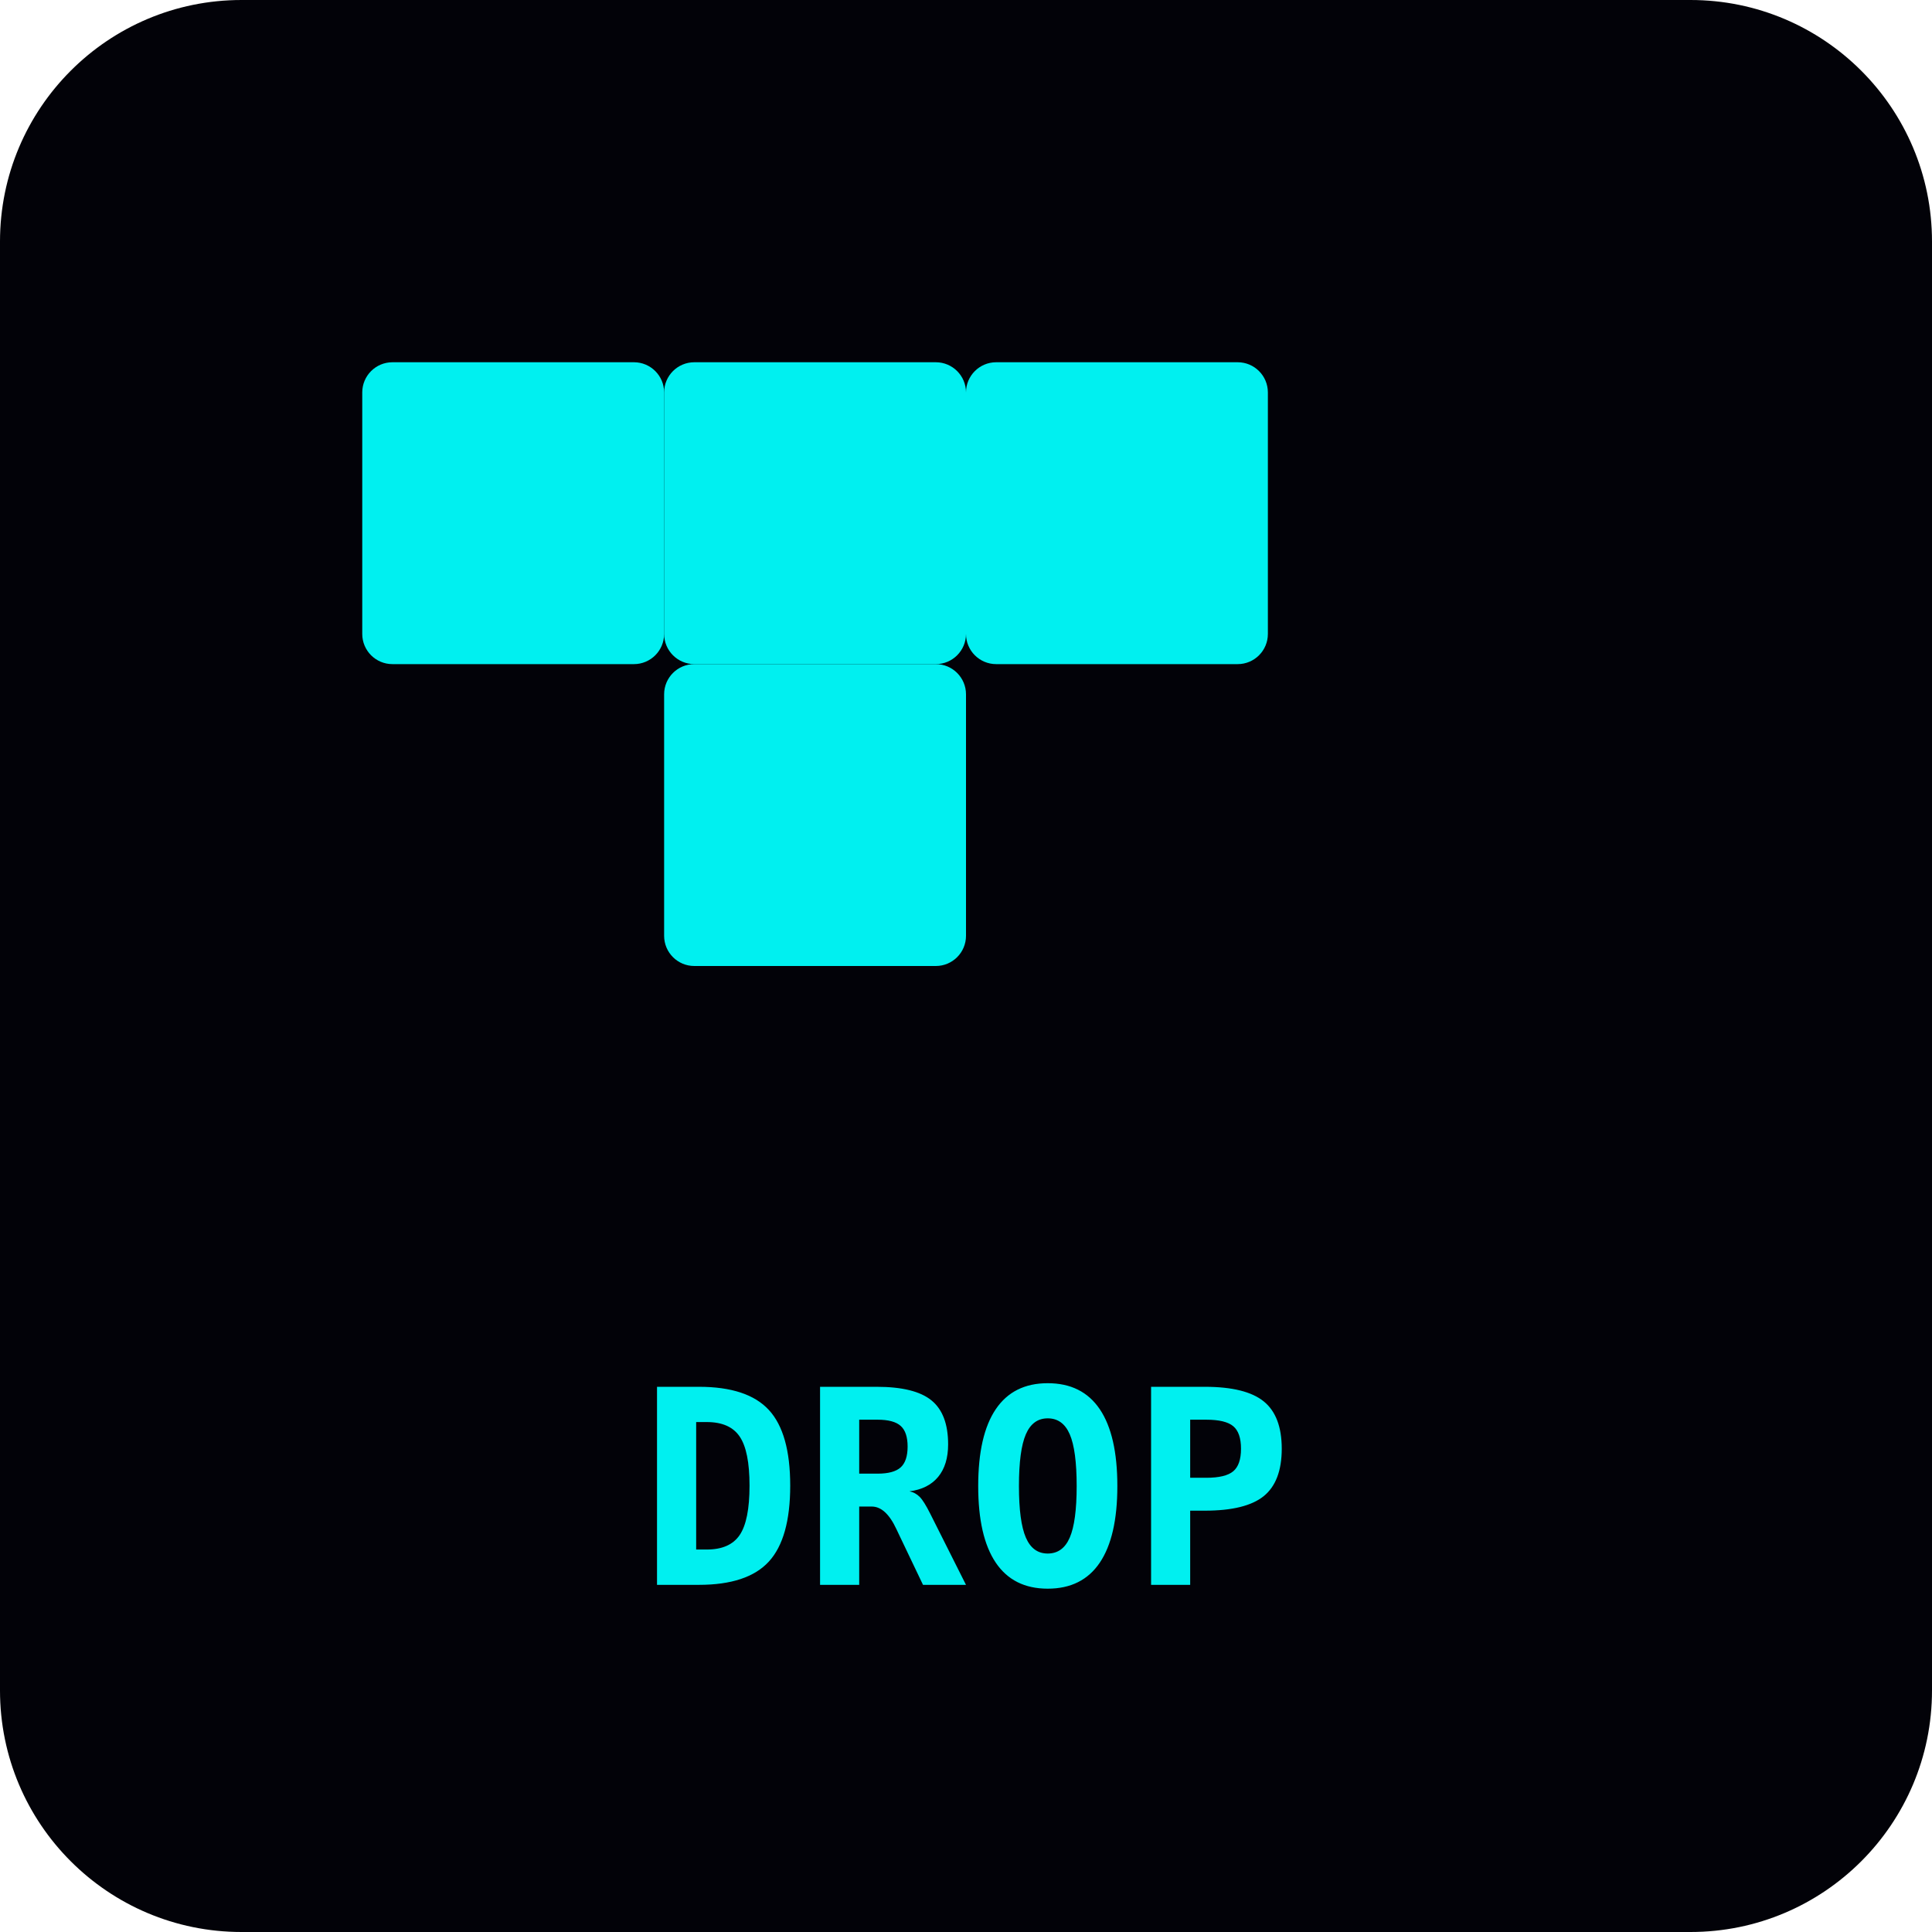
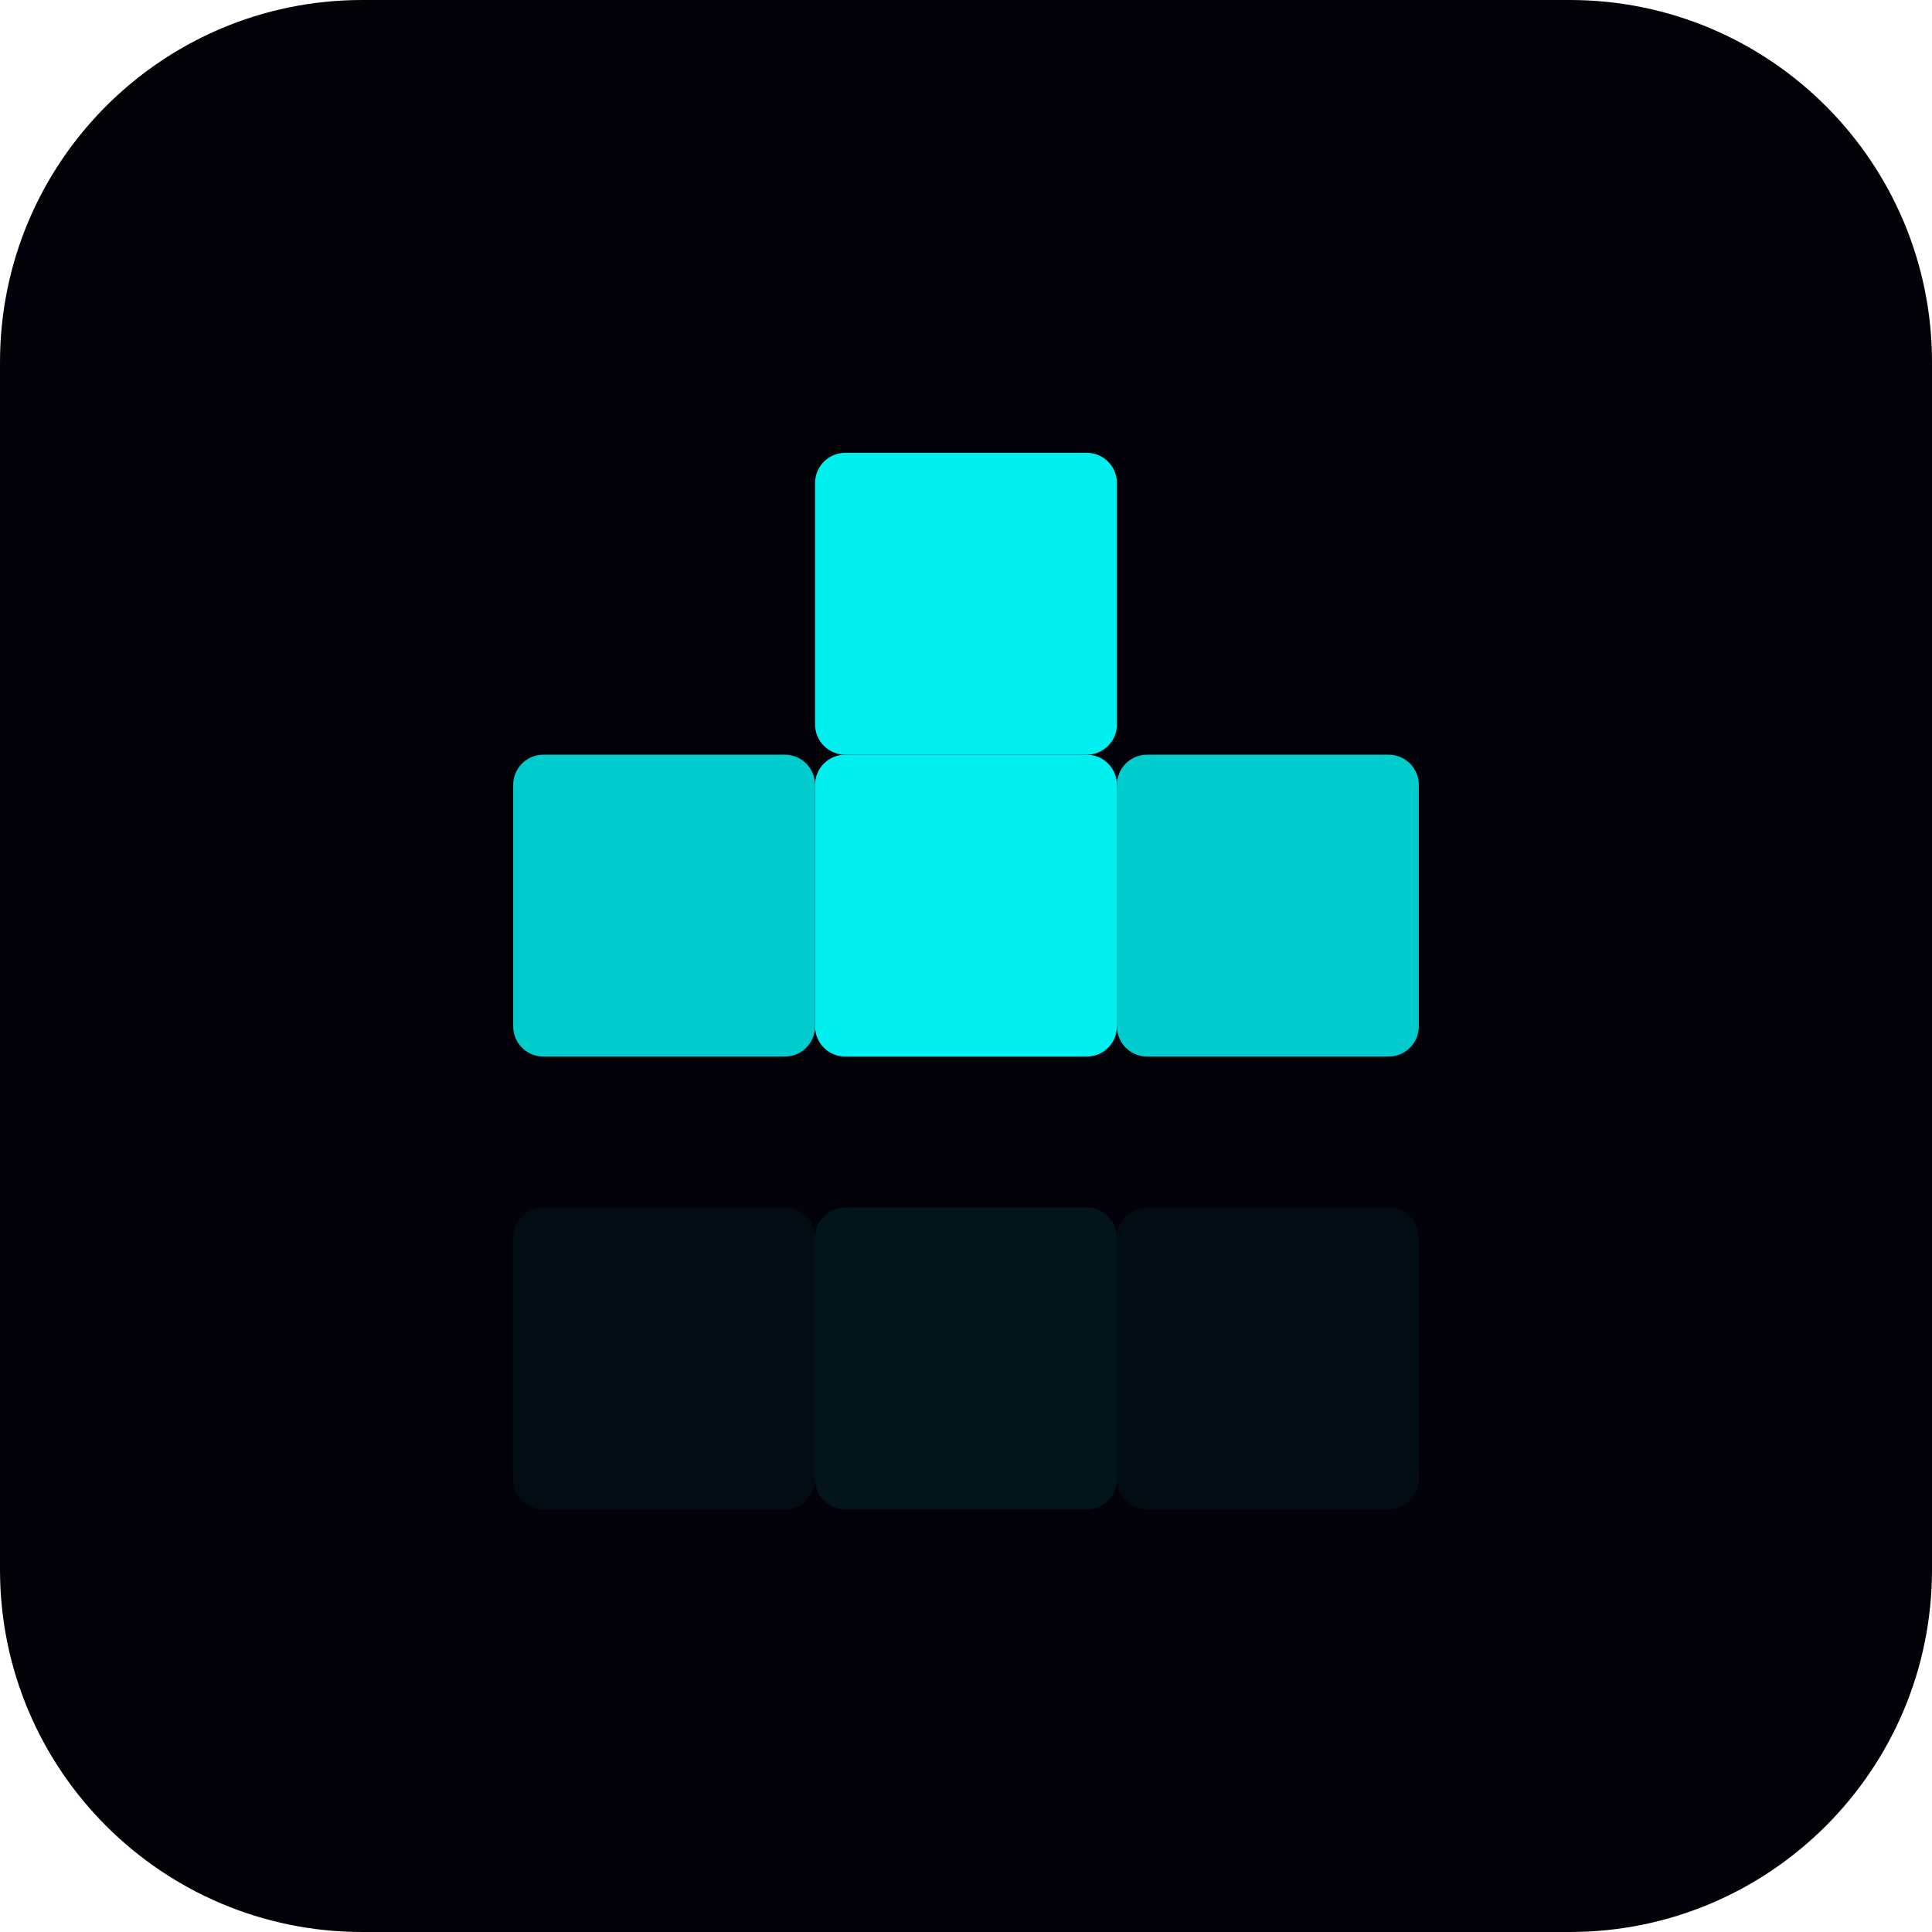
<svg xmlns="http://www.w3.org/2000/svg" viewBox="0 0 512 512">
-   <rect width="512" height="512" rx="64" fill="#020208" />
-   <rect x="96" y="96" width="80" height="80" rx="8" fill="#00f0f0" />
-   <rect x="176" y="96" width="80" height="80" rx="8" fill="#00f0f0" />
-   <rect x="256" y="96" width="80" height="80" rx="8" fill="#00f0f0" />
-   <rect x="176" y="176" width="80" height="80" rx="8" fill="#00f0f0" />
-   <text x="256" y="420" text-anchor="middle" fill="#00f0f0" font-family="monospace" font-size="72" font-weight="bold">DROP</text>
+   <rect width="512" height="512" rx="96" fill="#020208" />
+   <g transform="translate(136, 120)">
+     <rect x="80" y="0" width="80" height="80" rx="8" fill="#00f0f0" />
+     <rect x="0" y="80" width="80" height="80" rx="8" fill="#00f0f0" opacity="0.85" />
+     <rect x="80" y="80" width="80" height="80" rx="8" fill="#00f0f0" />
+     <rect x="160" y="80" width="80" height="80" rx="8" fill="#00f0f0" opacity="0.85" />
+     <rect x="80" y="200" width="80" height="80" rx="8" fill="#00f0f0" opacity="0.08" />
+     <rect x="0" y="200" width="80" height="80" rx="8" fill="#00f0f0" opacity="0.05" />
+     <rect x="160" y="200" width="80" height="80" rx="8" fill="#00f0f0" opacity="0.05" />
+   </g>
</svg>
